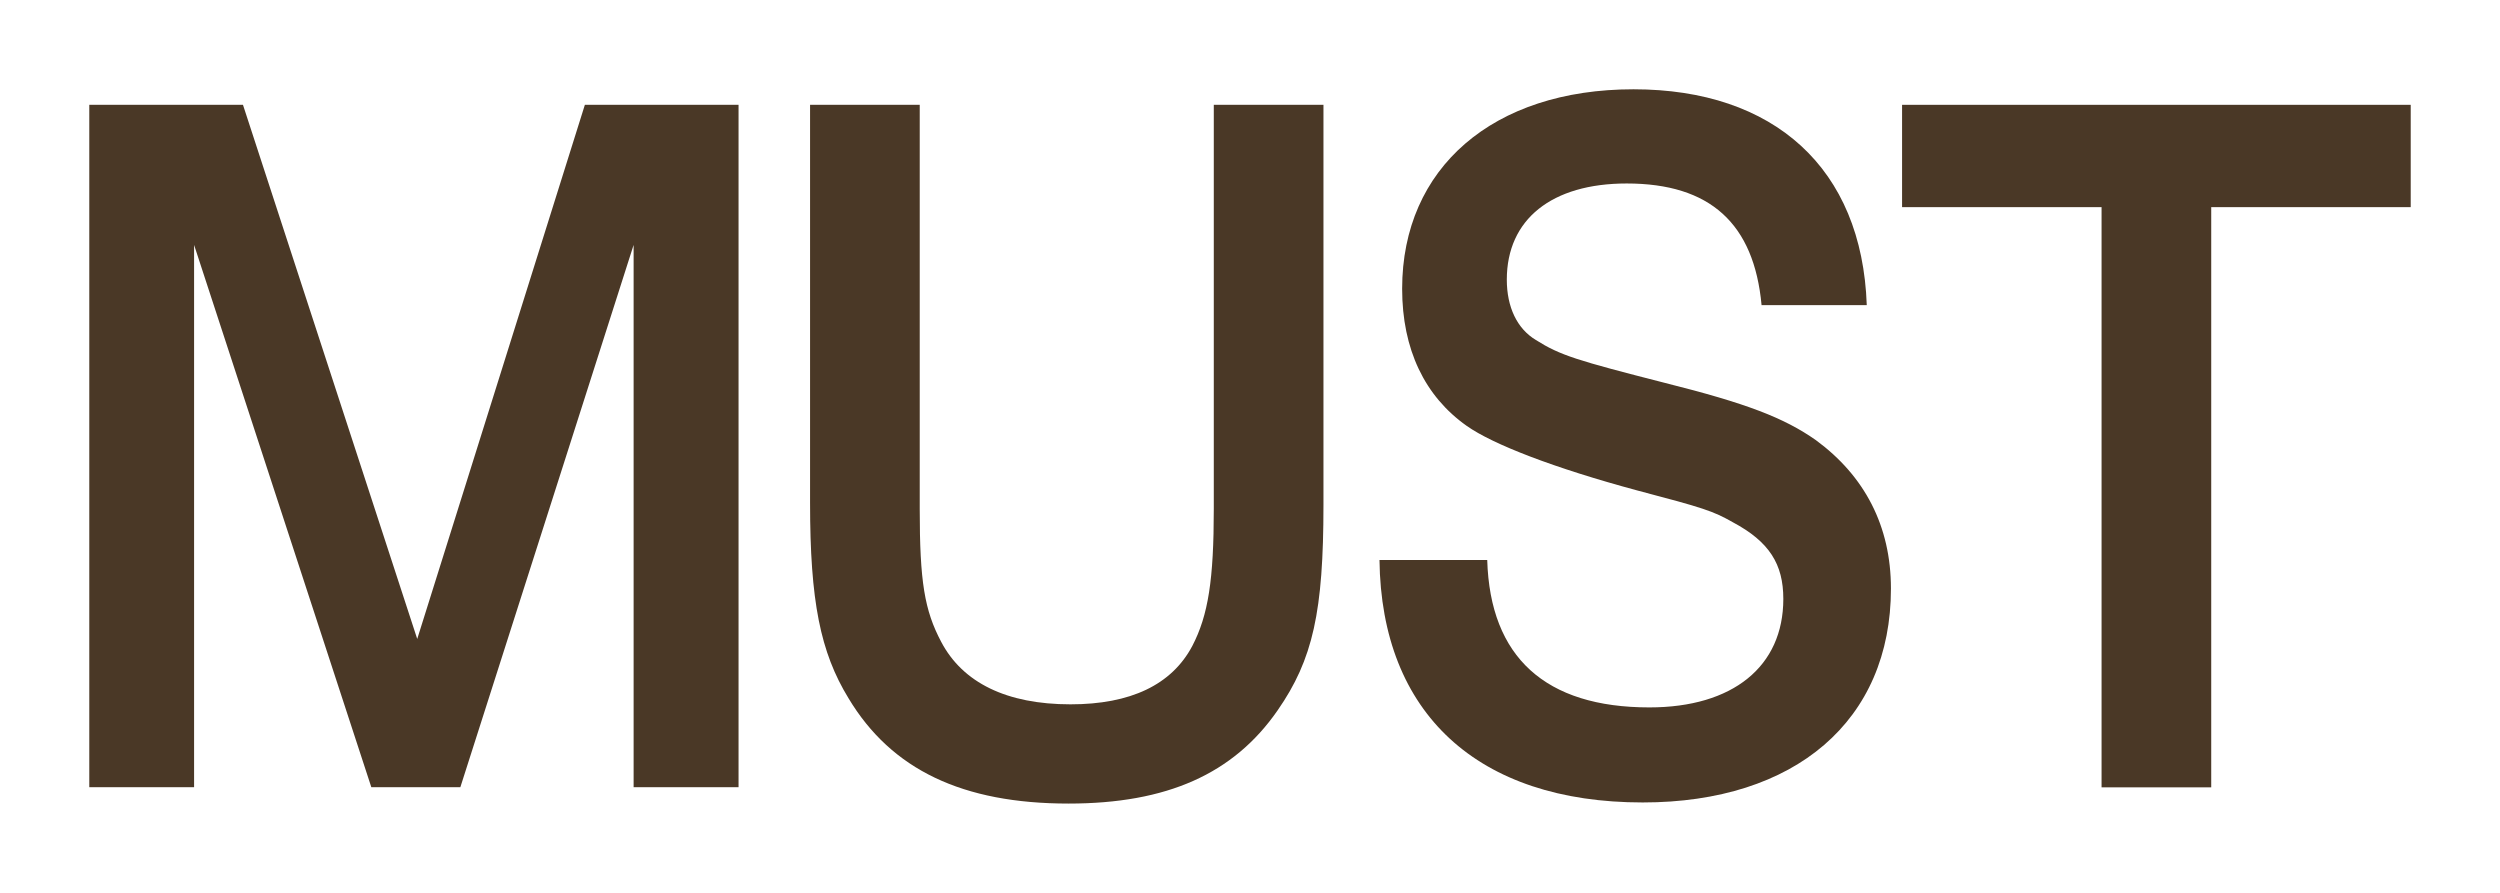
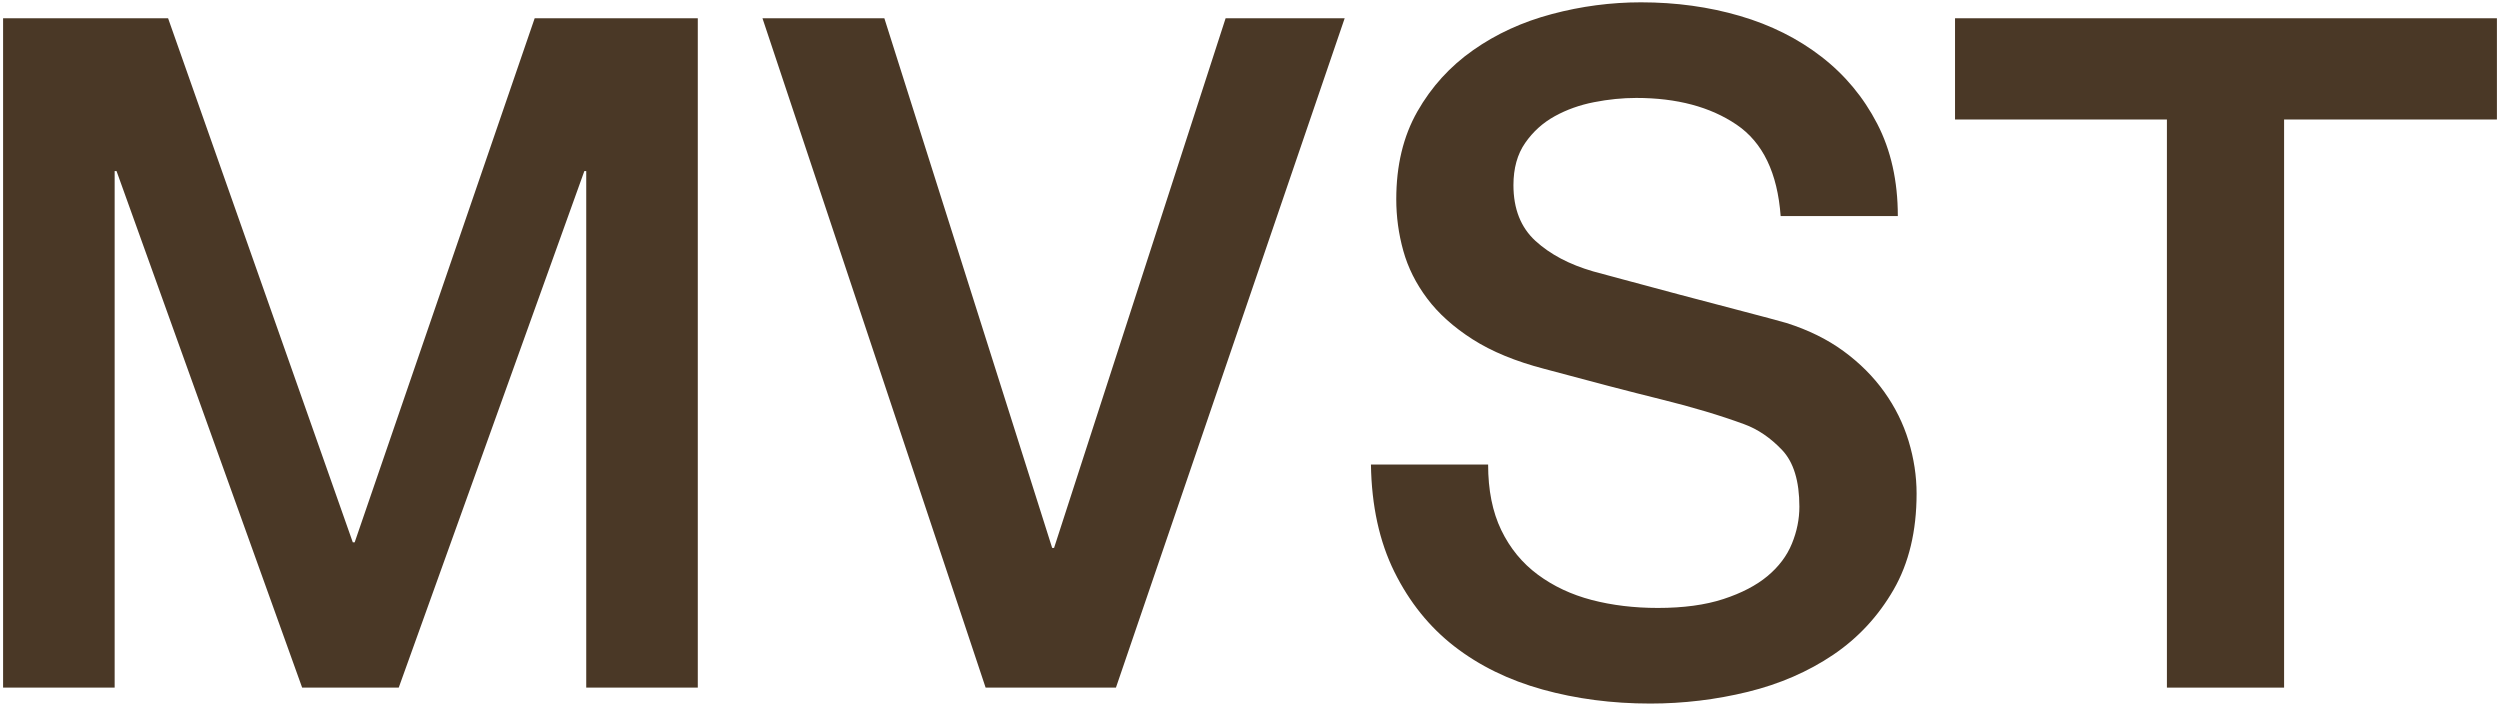
- <svg xmlns="http://www.w3.org/2000/svg" width="112" height="40" viewBox="0 0 112 40" fill="none">
-   <path d="M78.919 13.676C78.581 10.007 76.609 8.22 72.877 8.22C69.517 8.22 67.505 9.826 67.505 12.528C67.505 13.764 67.97 14.729 68.806 15.231C69.896 15.921 70.652 16.147 74.596 17.156C78.248 18.072 79.928 18.718 81.355 19.721C83.539 21.326 84.714 23.571 84.714 26.368C84.714 32.281 80.432 35.95 73.593 35.95C66.204 35.95 61.882 31.962 61.801 25.089H66.628C66.754 29.441 69.231 31.692 73.891 31.692C77.629 31.692 79.893 29.861 79.893 26.832C79.893 25.271 79.263 24.267 77.629 23.396C76.746 22.894 76.328 22.756 73.347 21.972C69.609 20.963 66.886 19.909 65.711 19.081C63.825 17.752 62.816 15.645 62.816 12.936C62.816 7.524 66.886 4 73.18 4C79.475 4 83.419 7.53 83.631 13.67H78.93L78.919 13.676Z" fill="#4A3826" />
-   <path d="M28.386 35.266H33.087V4.696H26.202L18.692 28.625L10.885 4.696H4V35.266H8.695V10.973L16.635 35.266H20.624L28.386 10.973V35.266Z" fill="#4A3826" />
-   <path d="M57.233 31.83C58.826 29.541 59.291 27.384 59.291 22.618V4.696H54.378V22.794C54.378 25.96 54.131 27.566 53.415 28.939C52.492 30.682 50.646 31.554 47.957 31.554C45.102 31.554 43.13 30.588 42.167 28.757C41.416 27.34 41.204 26.055 41.204 22.8V4.696H36.291V22.524C36.291 26.926 36.75 29.215 38.011 31.278C39.937 34.489 43.13 36 47.871 36C52.28 36 55.261 34.671 57.233 31.83Z" fill="#4A3826" />
-   <path d="M99.063 9.28H108V4.696H85.213V9.28H94.15V35.273H99.063V9.28Z" fill="#4A3826" />
+ <svg xmlns="http://www.w3.org/2000/svg" width="85" height="24" viewBox="0 0 85 24" fill="none">
+   <path d="M50.596 15.793C50.596 16.664 50.745 17.408 51.043 18.024C51.34 18.64 51.755 19.145 52.286 19.538C52.817 19.931 53.428 20.218 54.119 20.399C54.809 20.579 55.559 20.67 56.366 20.67C57.237 20.67 57.981 20.569 58.597 20.367C59.214 20.165 59.713 19.905 60.096 19.586C60.478 19.267 60.754 18.901 60.924 18.486C61.094 18.072 61.179 17.652 61.179 17.227C61.179 16.356 60.983 15.713 60.59 15.299C60.196 14.885 59.766 14.592 59.299 14.422C58.491 14.125 57.551 13.843 56.478 13.578C55.404 13.312 54.082 12.967 52.509 12.542C51.532 12.287 50.719 11.952 50.071 11.538C49.422 11.123 48.907 10.661 48.525 10.151C48.142 9.641 47.871 9.099 47.712 8.526C47.552 7.952 47.473 7.368 47.473 6.773C47.473 5.625 47.712 4.632 48.19 3.792C48.668 2.953 49.3 2.257 50.087 1.705C50.873 1.152 51.765 0.743 52.764 0.478C53.763 0.212 54.772 0.079 55.792 0.079C56.982 0.079 58.103 0.233 59.155 0.541C60.207 0.849 61.132 1.312 61.928 1.928C62.725 2.544 63.358 3.304 63.825 4.207C64.293 5.11 64.526 6.156 64.526 7.346H60.542C60.435 5.88 59.936 4.844 59.044 4.239C58.151 3.633 57.014 3.33 55.633 3.33C55.165 3.33 54.687 3.378 54.198 3.474C53.71 3.569 53.263 3.729 52.86 3.952C52.456 4.175 52.121 4.478 51.856 4.86C51.59 5.243 51.457 5.721 51.457 6.295C51.457 7.102 51.707 7.734 52.206 8.191C52.706 8.648 53.359 8.993 54.167 9.227C54.252 9.248 54.586 9.339 55.171 9.498C55.755 9.657 56.408 9.833 57.131 10.024C57.854 10.215 58.56 10.401 59.251 10.582C59.941 10.762 60.435 10.895 60.733 10.98C61.477 11.214 62.125 11.533 62.677 11.936C63.23 12.34 63.692 12.802 64.064 13.323C64.436 13.843 64.712 14.401 64.893 14.996C65.073 15.591 65.164 16.186 65.164 16.781C65.164 18.056 64.903 19.145 64.383 20.048C63.862 20.951 63.177 21.69 62.327 22.264C61.477 22.837 60.51 23.257 59.426 23.523C58.342 23.788 57.237 23.921 56.111 23.921C54.815 23.921 53.593 23.762 52.445 23.443C51.298 23.124 50.299 22.635 49.449 21.977C48.599 21.318 47.919 20.473 47.409 19.443C46.899 18.412 46.633 17.195 46.612 15.793H50.596Z" fill="#4A3826" />
+   <path d="M5.715 0.621H0.105V23.379H3.898V5.816H3.962L10.273 23.379H13.557L19.868 5.816H19.932V23.379H23.725V0.621H18.179L12.059 18.439H11.995L5.715 0.621Z" fill="#4A3826" />
+   <path d="M30.068 0.621H25.924L33.511 23.379H37.942L45.719 0.621H41.671L35.838 18.63H35.774L30.068 0.621Z" fill="#4A3826" />
+   <path d="M84.895 0.621H66.471V4.063H73.675V23.379H77.659V4.063H84.895V0.621Z" fill="#4A3826" />
</svg>
